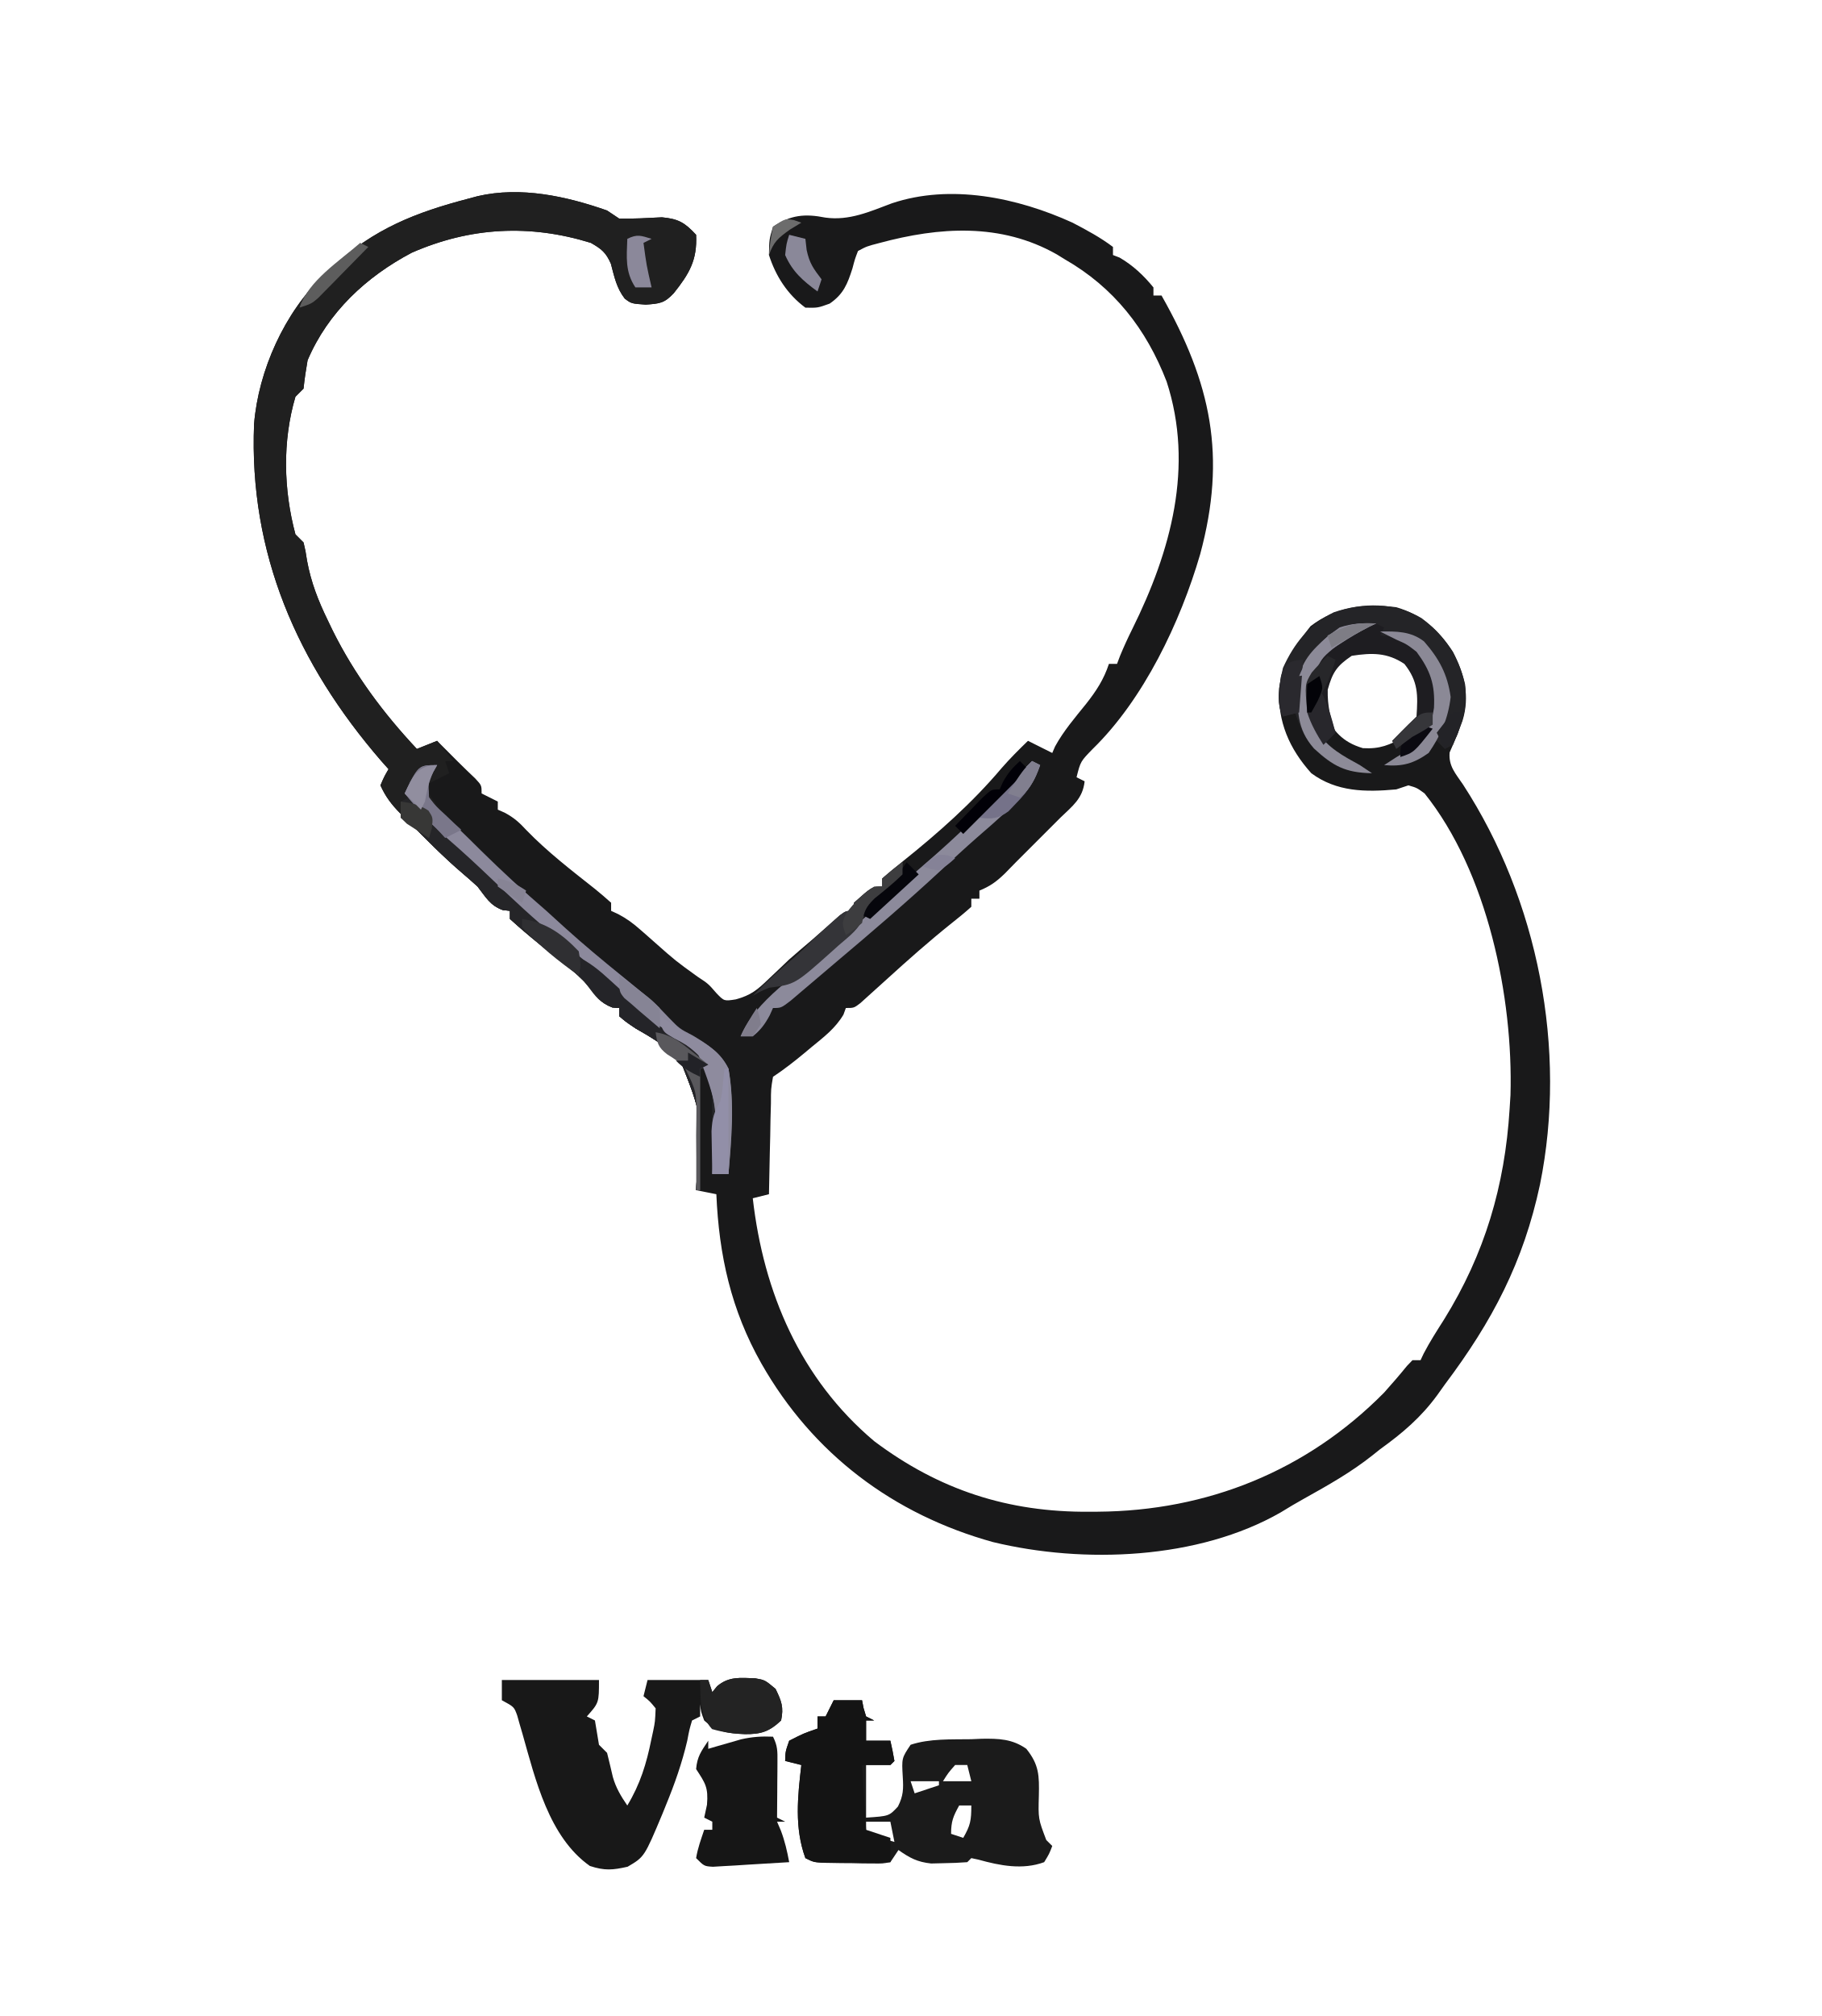
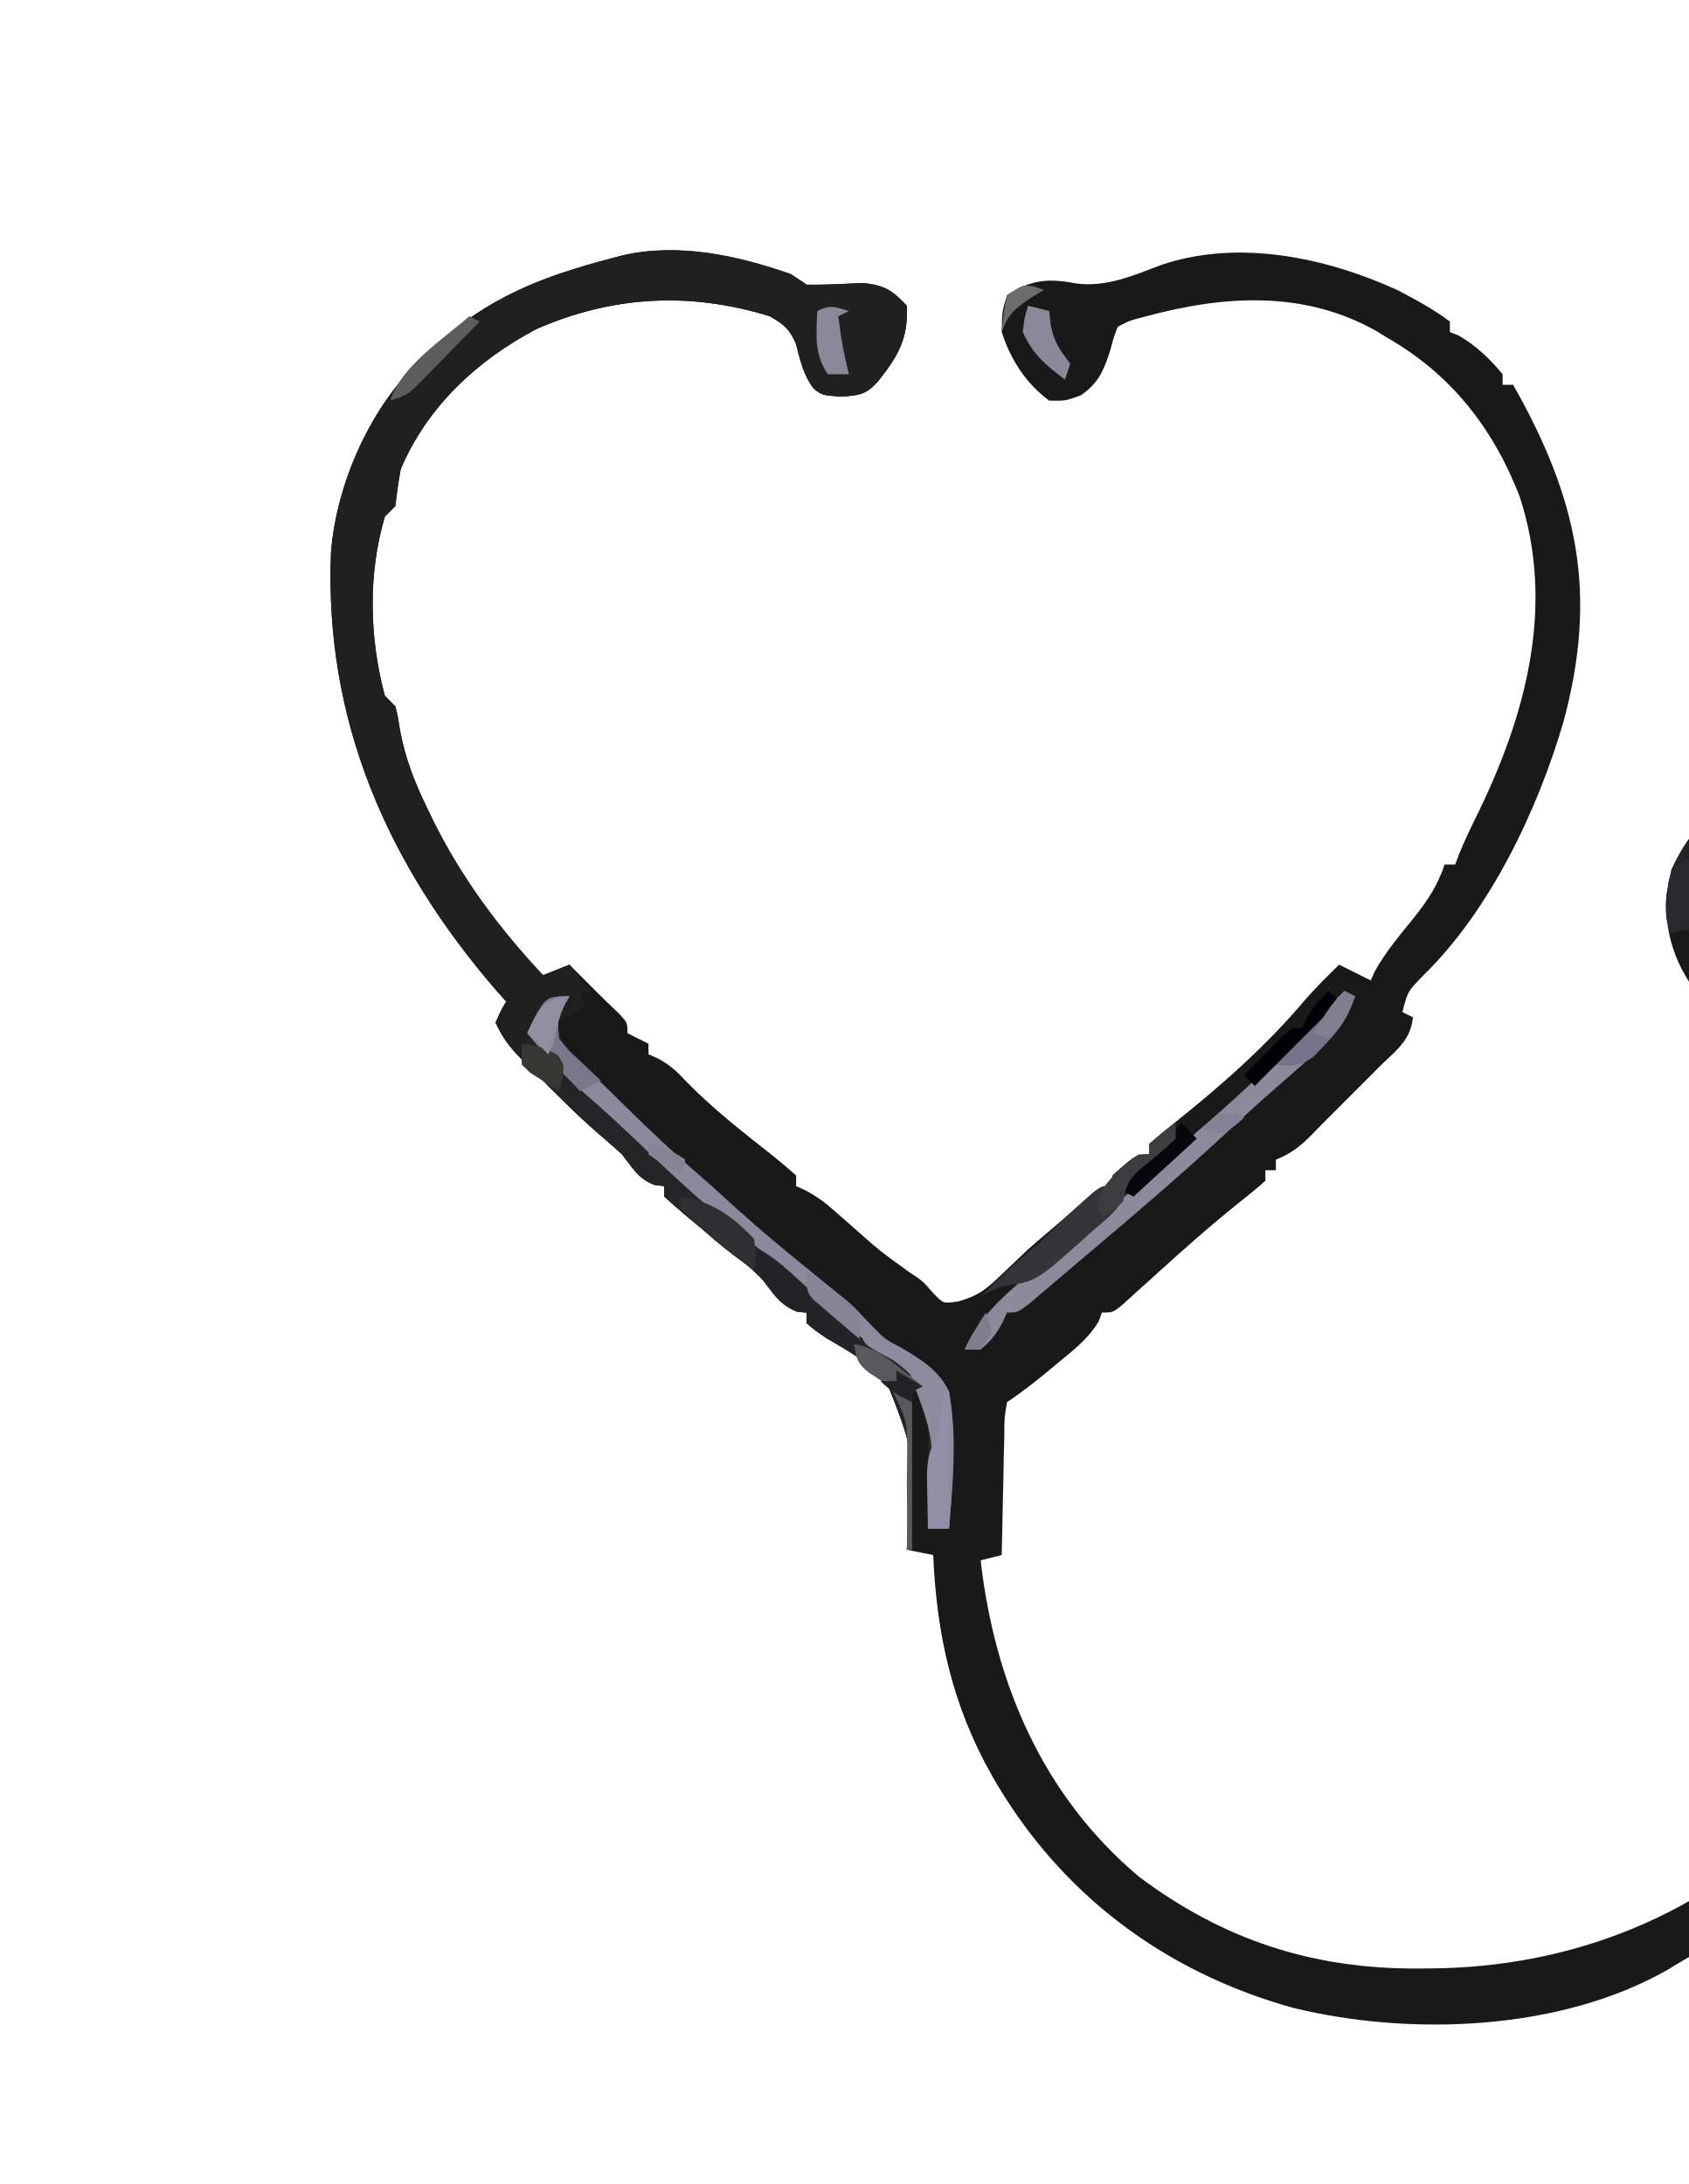
- <svg xmlns="http://www.w3.org/2000/svg" version="1.1" width="450" height="498">
+ <svg xmlns="http://www.w3.org/2000/svg" version="1.1">
  <path d="M0 0 C0.99 0.66 1.98 1.32 3 2 C6.536 2.061 10.024 1.867 13.555 1.68 C17.658 2.061 19.218 3.002 22 6 C22.312 12.25 20.304 15.623 16.473 20.434 C14.148 22.907 13.036 22.997 9.562 23.25 C6 23 6 23 4.367 21.766 C2.332 19.137 1.783 16.331 0.941 13.156 C-0.271 10.38 -1.374 9.504 -4 8 C-19.116 3.321 -33.799 4.098 -48.258 10.426 C-59.495 16.351 -68.962 25.138 -74 37 C-74.405 39.322 -74.761 41.655 -75 44 C-75.66 44.66 -76.32 45.32 -77 46 C-80.233 56.956 -79.953 68.972 -77 80 C-76.34 80.66 -75.68 81.32 -75 82 C-74.508 84.058 -74.508 84.058 -74.125 86.547 C-73.138 91.877 -71.365 96.393 -69 101.25 C-68.607 102.067 -68.214 102.884 -67.809 103.726 C-62.42 114.588 -55.291 124.16 -47 133 C-44.525 132.01 -44.525 132.01 -42 131 C-40.273 132.727 -38.547 134.454 -36.824 136.184 C-35.423 137.579 -33.997 138.951 -32.562 140.312 C-31 142 -31 142 -31 144 C-29.68 144.66 -28.36 145.32 -27 146 C-27 146.66 -27 147.32 -27 148 C-26.403 148.267 -25.806 148.534 -25.191 148.809 C-22.954 150.025 -21.656 151.204 -19.938 153.062 C-14.734 158.435 -8.818 162.979 -2.961 167.613 C-1.607 168.701 -0.296 169.844 1 171 C1 171.66 1 172.32 1 173 C1.593 173.275 2.186 173.549 2.797 173.833 C4.904 174.949 6.464 176.106 8.242 177.68 C9.13 178.455 9.13 178.455 10.035 179.246 C10.946 180.052 10.946 180.052 11.875 180.875 C16.894 185.319 16.894 185.319 22.32 189.238 C25 191 25 191 27 193.312 C28.924 195.324 28.924 195.324 31.816 194.867 C35.547 193.851 37.175 192.486 39.938 189.812 C40.799 188.998 41.66 188.183 42.547 187.344 C43.356 186.57 44.166 185.797 45 185 C46.761 183.45 48.545 181.933 50.336 180.418 C51.54 179.392 52.731 178.351 53.914 177.301 C54.541 176.748 55.167 176.195 55.812 175.625 C56.376 175.122 56.939 174.62 57.52 174.102 C59 173 59 173 61 173 C61 172.34 61 171.68 61 171 C65.471 167 65.471 167 68 167 C68 166.34 68 165.68 68 165 C69.593 163.565 71.253 162.202 72.938 160.875 C81.817 153.767 90.159 146.415 97.508 137.715 C99.562 135.354 101.755 133.179 104 131 C106 132 108 133 110 134 C110.34 133.209 110.34 133.209 110.688 132.402 C112.786 128.561 115.629 125.264 118.367 121.865 C120.86 118.705 122.739 115.834 124 112 C124.66 112 125.32 112 126 112 C126.25 111.337 126.5 110.675 126.758 109.992 C127.706 107.707 128.704 105.53 129.805 103.32 C139.287 84.197 145.094 63.244 138.254 42.246 C133.214 29.198 125.21 18.986 113 12 C112.083 11.433 112.083 11.433 111.148 10.855 C97.277 2.975 82.032 4.054 67.309 8.027 C64.157 8.848 64.157 8.848 62 10 C61.238 11.984 61.238 11.984 60.625 14.312 C59.402 18.141 58.424 20.652 55 23 C52.062 24.062 52.062 24.062 49 24 C44.583 20.74 41.667 16.209 40 11 C40.062 7.125 40.062 7.125 41 4 C45.386 1.076 48.867 0.747 53.938 1.75 C59.84 2.572 64.922 0.264 70.352 -1.773 C84.852 -6.648 101.363 -3.201 115 3 C118.457 4.812 121.886 6.636 125 9 C125 9.66 125 10.32 125 11 C125.536 11.206 126.073 11.412 126.625 11.625 C129.92 13.533 132.594 16.048 135 19 C135 19.66 135 20.32 135 21 C135.66 21 136.32 21 137 21 C149.293 42.696 153.101 60.681 146.543 84.922 C141.634 101.731 132.591 120.724 120 133 C116.985 136.092 116.985 136.092 116 140 C116.66 140.33 117.32 140.66 118 141 C117.523 145.293 115.008 147.093 112 150 C111.103 150.897 110.206 151.794 109.281 152.719 C106.521 155.479 103.76 158.24 101 161 C100.109 161.911 99.219 162.823 98.301 163.762 C96.231 165.775 94.646 166.922 92 168 C92 168.66 92 169.32 92 170 C91.34 170 90.68 170 90 170 C90 170.66 90 171.32 90 172 C88.427 173.414 86.789 174.756 85.125 176.062 C79.558 180.515 74.268 185.202 69 190 C67.505 191.36 66.005 192.714 64.5 194.062 C63.556 194.915 63.556 194.915 62.594 195.785 C61 197 61 197 59 197 C58.803 197.544 58.606 198.088 58.402 198.648 C56.387 202.029 53.586 204.153 50.562 206.625 C49.977 207.115 49.391 207.605 48.787 208.109 C46.259 210.21 43.737 212.175 41 214 C40.488 217.004 40.488 217.004 40.488 220.539 C40.435 222.492 40.435 222.492 40.381 224.484 C40.358 225.865 40.335 227.245 40.312 228.625 C40.279 230.013 40.245 231.401 40.209 232.789 C40.126 236.193 40.057 239.596 40 243 C38.68 243.33 37.36 243.66 36 244 C38.649 267.251 47.744 288.618 66 304 C82.045 316.053 99.111 321.594 119.188 321.438 C119.869 321.434 120.551 321.431 121.254 321.427 C148.265 321.234 172.851 311.388 192 292 C193.927 289.847 195.805 287.677 197.625 285.434 C198.306 284.724 198.306 284.724 199 284 C199.66 284 200.32 284 201 284 C201.251 283.465 201.503 282.93 201.762 282.379 C203.285 279.453 205.043 276.721 206.812 273.938 C216.873 257.733 221.825 240.916 223 222 C223.072 220.853 223.144 219.705 223.219 218.523 C223.911 194.342 217.555 163.433 202 144 C200.094 142.611 200.094 142.611 198 142 C197.01 142.33 196.02 142.66 195 143 C187.465 143.69 180.276 143.648 174 139 C168.553 132.932 165.662 126.266 166.062 118.062 C166.875 111.709 169.957 107.606 173.812 102.688 C180.121 97.821 187.279 97.008 195 98 C201.218 99.798 205.501 103.637 209 109 C211.853 114.47 213.245 119.995 211.355 126.074 C210.848 127.428 210.316 128.773 209.754 130.105 C209.381 131.043 209.381 131.043 209 132 C208.596 132.928 208.596 132.928 208.184 133.875 C207.892 137.25 209.64 139.053 211.5 141.812 C230.039 170.34 237.29 207.226 230.512 240.605 C226.404 259.814 218.744 274.373 207 290 C206.381 290.868 205.762 291.735 205.125 292.629 C201.085 298.156 196.533 302.014 191 306 C190.386 306.49 189.773 306.98 189.141 307.484 C183.872 311.672 178.132 314.9 172.27 318.168 C170.311 319.266 168.368 320.395 166.465 321.586 C146.073 333.285 117.737 334.344 95.359 328.93 C70.774 322.126 50.824 307.152 38.125 284.812 C30.651 271.604 27.65 258.141 27 243 C25.35 242.67 23.7 242.34 22 242 C22.043 241.215 22.086 240.429 22.13 239.62 C23.544 223.705 23.544 223.705 17.957 209.574 C14.611 206.502 10.944 204.231 7 202 C4.551 200.348 4.551 200.348 3 199 C3 198.34 3 197.68 3 197 C2.443 196.959 1.886 196.917 1.312 196.875 C-1.501 195.811 -2.519 194.2 -4.324 191.875 C-8.032 187.727 -12.661 184.46 -17 181 C-19.403 179.052 -21.712 177.085 -24 175 C-24 174.34 -24 173.68 -24 173 C-24.578 172.938 -25.155 172.876 -25.75 172.812 C-28.915 171.67 -29.924 169.652 -32 167 C-33.208 165.893 -34.44 164.812 -35.688 163.75 C-40.377 159.744 -44.678 155.395 -49 151 C-49.709 150.303 -50.418 149.605 -51.148 148.887 C-53.284 146.711 -54.746 144.787 -56 142 C-55.07 139.844 -55.07 139.844 -54 138 C-54.606 137.319 -55.212 136.639 -55.836 135.938 C-76.557 111.964 -88.511 84.691 -87.222 52.747 C-86.152 39.514 -79.631 25.024 -70 16 C-69.305 15.331 -68.61 14.662 -67.895 13.973 C-57.554 4.485 -47.357 0.485 -34 -3 C-33.327 -3.18 -32.655 -3.361 -31.962 -3.546 C-21.328 -6.005 -10.062 -3.535 0 0 Z M179 113 C176.475 116.487 176.565 119.798 177 124 C179.504 128.576 181.624 131.298 186.75 132.812 C190.983 133.057 193.31 132.05 197 130 C200.315 127.025 200.934 125.518 201.5 121.062 C201.284 116.835 199.716 114.259 197 111 C191.128 107.086 183.769 107.635 179 113 Z " fill="#19191A" transform="translate(150,52)" />
  <path d="M0 0 C0.99 0.66 1.98 1.32 3 2 C6.536 2.061 10.024 1.867 13.555 1.68 C17.658 2.061 19.218 3.002 22 6 C22.312 12.25 20.304 15.623 16.473 20.434 C14.148 22.907 13.036 22.997 9.562 23.25 C6 23 6 23 4.367 21.766 C2.332 19.137 1.783 16.331 0.941 13.156 C-0.271 10.38 -1.374 9.504 -4 8 C-19.116 3.321 -33.799 4.098 -48.258 10.426 C-59.495 16.351 -68.962 25.138 -74 37 C-74.405 39.322 -74.761 41.655 -75 44 C-75.66 44.66 -76.32 45.32 -77 46 C-80.233 56.956 -79.953 68.972 -77 80 C-76.34 80.66 -75.68 81.32 -75 82 C-74.508 84.058 -74.508 84.058 -74.125 86.547 C-73.138 91.877 -71.365 96.393 -69 101.25 C-68.607 102.067 -68.214 102.884 -67.809 103.726 C-62.42 114.588 -55.291 124.16 -47 133 C-44.525 132.01 -44.525 132.01 -42 131 C-40.02 133.475 -40.02 133.475 -38 136 C-38.66 136 -39.32 136 -40 136 C-39.67 136.99 -39.34 137.98 -39 139 C-40.98 139.99 -42.96 140.98 -45 142 C-43.491 145.541 -41.429 147.816 -38.711 150.52 C-37.851 151.377 -36.991 152.235 -36.105 153.119 C-35.204 154.008 -34.303 154.897 -33.375 155.812 C-32.497 156.69 -31.619 157.567 -30.715 158.471 C-25.635 163.517 -20.432 168.337 -15 173 C-13.392 174.454 -11.788 175.912 -10.188 177.375 C-5.755 181.378 -1.181 185.172 3.457 188.934 C11.745 195.669 11.745 195.669 15.301 199.441 C17.893 202.105 17.893 202.105 21.113 203.762 C24.965 206.08 27.909 207.937 30 212 C31.552 220.531 30.734 229.409 30 238 C28.68 238 27.36 238 26 238 C26 229.42 26 220.84 26 212 C25.01 212 24.02 212 23 212 C23 221.9 23 231.8 23 242 C22.67 242 22.34 242 22 242 C22.043 241.215 22.086 240.429 22.13 239.62 C23.544 223.705 23.544 223.705 17.957 209.574 C14.611 206.502 10.944 204.231 7 202 C4.551 200.348 4.551 200.348 3 199 C3 198.34 3 197.68 3 197 C2.443 196.959 1.886 196.917 1.312 196.875 C-1.501 195.811 -2.519 194.2 -4.324 191.875 C-8.032 187.727 -12.661 184.46 -17 181 C-19.403 179.052 -21.712 177.085 -24 175 C-24 174.34 -24 173.68 -24 173 C-24.578 172.938 -25.155 172.876 -25.75 172.812 C-28.915 171.67 -29.924 169.652 -32 167 C-33.208 165.893 -34.44 164.812 -35.688 163.75 C-40.377 159.744 -44.678 155.395 -49 151 C-49.709 150.303 -50.418 149.605 -51.148 148.887 C-53.284 146.711 -54.746 144.787 -56 142 C-55.07 139.844 -55.07 139.844 -54 138 C-54.606 137.319 -55.212 136.639 -55.836 135.938 C-76.557 111.964 -88.511 84.691 -87.222 52.747 C-86.152 39.514 -79.631 25.024 -70 16 C-69.305 15.331 -68.61 14.662 -67.895 13.973 C-57.554 4.485 -47.357 0.485 -34 -3 C-33.327 -3.18 -32.655 -3.361 -31.962 -3.546 C-21.328 -6.005 -10.062 -3.535 0 0 Z " fill="#202020" transform="translate(150,52)" />
  <path d="M0 0 C2.31 0 4.62 0 7 0 C7.124 0.639 7.247 1.279 7.375 1.938 C7.581 2.618 7.787 3.299 8 4 C8.66 4.33 9.32 4.66 10 5 C9.34 5 8.68 5 8 5 C8 6.65 8 8.3 8 10 C9.98 10 11.96 10 14 10 C14.382 11.656 14.714 13.325 15 15 C14.67 15.33 14.34 15.66 14 16 C12.02 16 10.04 16 8 16 C8 20.29 8 24.58 8 29 C13.68 28.622 13.68 28.622 15.871 26.254 C17.216 23.568 17.247 21.918 17.062 18.938 C16.791 14.313 16.791 14.313 19 11 C23.722 9.435 29.005 9.704 33.938 9.625 C34.819 9.588 35.7 9.55 36.607 9.512 C40.78 9.455 44.09 9.545 47.586 11.988 C50.766 15.955 50.793 18.624 50.688 23.562 C50.526 29.281 50.526 29.281 52.52 34.527 C53.252 35.256 53.252 35.256 54 36 C53.254 37.945 53.254 37.945 52 40 C46.659 41.965 41.07 40.853 35.75 39.375 C34.884 39.189 34.884 39.189 34 39 C33.67 39.33 33.34 39.66 33 40 C31.088 40.153 29.168 40.222 27.25 40.25 C26.203 40.276 25.157 40.302 24.078 40.328 C20.652 39.963 18.791 38.964 16 37 C15.34 37.99 14.68 38.98 14 40 C12.061 40.356 12.061 40.356 9.719 40.328 C8.877 40.323 8.035 40.318 7.168 40.312 C6.288 40.292 5.407 40.271 4.5 40.25 C3.62 40.245 2.739 40.24 1.832 40.234 C-4.691 40.154 -4.691 40.154 -7 39 C-9.747 31.481 -8.903 23.785 -8 16 C-9.32 15.67 -10.64 15.34 -12 15 C-11.938 12.688 -11.938 12.688 -11 10 C-7.438 8.188 -7.438 8.188 -4 7 C-4 6.01 -4 5.02 -4 4 C-3.34 4 -2.68 4 -2 4 C-1.34 2.68 -0.68 1.36 0 0 Z M30 16 C28.295 17.94 28.295 17.94 27 20 C29.31 20 31.62 20 34 20 C33.67 18.68 33.34 17.36 33 16 C32.01 16 31.02 16 30 16 Z M19 20 C19.33 20.99 19.66 21.98 20 23 C21.98 22.34 23.96 21.68 26 21 C26 20.67 26 20.34 26 20 C23.69 20 21.38 20 19 20 Z M31 26 C29.539 28.647 29 29.894 29 33 C29.99 33.33 30.98 33.66 32 34 C33.765 30.912 34 29.767 34 26 C33.01 26 32.02 26 31 26 Z M8 30 C8 30.99 8 31.98 8 33 C10.31 33.66 12.62 34.32 15 35 C14.67 33.35 14.34 31.7 14 30 C12.02 30 10.04 30 8 30 Z " fill="#1B1B1B" transform="translate(206,420)" />
  <path d="M0 0 C7.92 0 15.84 0 24 0 C24 5.625 24 5.625 21 9 C21.66 9.33 22.32 9.66 23 10 C23.34 11.999 23.673 13.999 24 16 C24.66 16.66 25.32 17.32 26 18 C26.488 19.983 26.973 21.966 27.426 23.957 C28.173 26.617 29.442 28.734 31 31 C34.181 25.735 35.736 20.668 36.938 14.688 C37.166 13.629 37.166 13.629 37.4 12.549 C37.862 10.28 37.862 10.28 38 7 C36.581 5.267 36.581 5.267 35 4 C35.33 2.68 35.66 1.36 36 0 C40.95 0 45.9 0 51 0 C51.495 1.485 51.495 1.485 52 3 C52.393 2.515 52.786 2.031 53.191 1.531 C56.116 -0.945 58.918 -0.531 62.613 -0.418 C65 0 65 0 67.625 2.188 C69.098 5.201 69.691 6.716 69 10 C66.081 12.753 64.038 13.412 60.062 13.375 C55.958 13.242 53.15 12.845 50 10 C49.188 7.812 49.188 7.812 49 6 C49 6.99 49 7.98 49 9 C48.34 9.33 47.68 9.66 47 10 C46.334 12.234 46.334 12.234 45.812 15 C44.515 20.521 42.712 25.643 40.562 30.875 C40.13 31.944 40.13 31.944 39.689 33.035 C35.22 43.701 35.22 43.701 31.07 46.129 C27.383 46.951 25.432 47.141 21.75 45.938 C11.63 38.808 8.309 24.615 5.092 13.273 C4.862 12.488 4.632 11.703 4.395 10.895 C4.197 10.192 4 9.489 3.796 8.765 C3.021 6.631 3.021 6.631 0 5 C0 3.35 0 1.7 0 0 Z " fill="#181818" transform="translate(124,415)" />
  <path d="M0 0 C-0.33 0.578 -0.66 1.155 -1 1.75 C-2.271 4.199 -2.271 4.199 -2 8 C-0.179 10.392 -0.179 10.392 2.312 12.738 C3.68 14.093 3.68 14.093 5.074 15.475 C6.049 16.421 7.025 17.367 8 18.312 C8.935 19.237 9.869 20.162 10.832 21.115 C16.069 26.268 21.429 31.213 27 36 C28.608 37.454 30.212 38.912 31.812 40.375 C36.245 44.378 40.819 48.172 45.457 51.934 C53.745 58.669 53.745 58.669 57.301 62.441 C59.893 65.105 59.893 65.105 63.113 66.762 C66.965 69.08 69.909 70.937 72 75 C73.552 83.531 72.734 92.409 72 101 C70.68 101 69.36 101 68 101 C68 92.42 68 83.84 68 75 C67.01 75 66.02 75 65 75 C65 84.9 65 94.8 65 105 C64.67 105 64.34 105 64 105 C64.043 104.215 64.086 103.429 64.13 102.62 C65.544 86.705 65.544 86.705 59.957 72.574 C56.611 69.502 52.944 67.231 49 65 C46.551 63.348 46.551 63.348 45 62 C45 61.34 45 60.68 45 60 C44.443 59.959 43.886 59.917 43.312 59.875 C40.499 58.811 39.481 57.2 37.676 54.875 C33.968 50.727 29.339 47.46 25 44 C22.597 42.052 20.288 40.085 18 38 C18 37.34 18 36.68 18 36 C17.134 35.907 17.134 35.907 16.25 35.812 C13.085 34.67 12.076 32.652 10 30 C8.792 28.893 7.56 27.812 6.312 26.75 C2.278 23.314 -1.423 19.617 -5.117 15.82 C-6.878 13.936 -6.878 13.936 -9 13 C-9 11.68 -9 10.36 -9 9 C-8.34 8.67 -7.68 8.34 -7 8 C-7 6.68 -7 5.36 -7 4 C-3.778 0 -3.778 0 0 0 Z " fill="#252528" transform="translate(108,189)" />
  <path d="M0 0 C2.31 0 4.62 0 7 0 C7.124 0.639 7.247 1.279 7.375 1.938 C7.581 2.618 7.787 3.299 8 4 C8.66 4.33 9.32 4.66 10 5 C9.34 5 8.68 5 8 5 C8 6.65 8 8.3 8 10 C9.98 10 11.96 10 14 10 C14.382 11.656 14.714 13.325 15 15 C14.67 15.33 14.34 15.66 14 16 C11.69 16 9.38 16 7 16 C7.495 23.92 7.495 23.92 8 32 C9.98 32.66 11.96 33.32 14 34 C14 35.98 14 37.96 14 40 C10.875 40.029 7.75 40.047 4.625 40.062 C3.736 40.071 2.846 40.079 1.93 40.088 C0.654 40.093 0.654 40.093 -0.648 40.098 C-1.827 40.106 -1.827 40.106 -3.029 40.114 C-5 40 -5 40 -7 39 C-9.747 31.481 -8.903 23.785 -8 16 C-9.32 15.67 -10.64 15.34 -12 15 C-11.938 12.688 -11.938 12.688 -11 10 C-7.438 8.188 -7.438 8.188 -4 7 C-4 6.01 -4 5.02 -4 4 C-3.34 4 -2.68 4 -2 4 C-1.34 2.68 -0.68 1.36 0 0 Z " fill="#141414" transform="translate(206,420)" />
  <path d="M0 0 C5.648 4.199 9.152 9.482 10.781 16.324 C11.401 22.104 10.116 26.117 7.781 31.324 C6.791 31.819 6.791 31.819 5.781 32.324 C5.121 31.664 4.461 31.004 3.781 30.324 C3.121 31.129 2.461 31.933 1.781 32.762 C-2.099 36.076 -4.219 36.07 -9.219 36.324 C-7.256 35.016 -5.256 33.763 -3.219 32.574 C0.709 29.628 2.373 27.083 3.098 22.184 C3.402 16.404 2.217 12.968 -1.219 8.324 C-3.666 6.489 -5.516 5.5 -8.469 4.762 C-9.046 4.617 -9.624 4.473 -10.219 4.324 C-10.549 3.664 -10.879 3.004 -11.219 2.324 C-17.523 4.461 -22.177 6.297 -26.031 12.012 C-27.772 16.867 -28.176 21.308 -26.598 26.281 C-24.089 31.399 -20.08 33.659 -15.219 36.324 C-14.229 36.984 -13.239 37.644 -12.219 38.324 C-18.632 38.21 -21.863 36.731 -26.52 32.312 C-28.944 29.475 -30.065 26.859 -31.219 23.324 C-32.209 23.654 -33.199 23.984 -34.219 24.324 C-36.094 20.575 -35.075 16.308 -34.219 12.324 C-31.448 6.221 -27.701 1.544 -21.656 -1.426 C-14.404 -3.87 -6.698 -3.912 0 0 Z " fill="#242427" transform="translate(351.2188,152.6758)" />
  <path d="M0 0 C1.148 2.297 1.116 3.583 1.098 6.133 C1.094 6.938 1.091 7.744 1.088 8.574 C1.08 9.416 1.071 10.258 1.062 11.125 C1.058 11.974 1.053 12.824 1.049 13.699 C1.037 15.8 1.019 17.9 1 20 C1.66 20.33 2.32 20.66 3 21 C2.34 21 1.68 21 1 21 C1.464 22.083 1.464 22.083 1.938 23.188 C2.927 25.808 3.488 28.255 4 31 C0.543 31.225 -2.916 31.427 -6.375 31.625 C-7.852 31.722 -7.852 31.722 -9.359 31.82 C-10.3 31.872 -11.241 31.923 -12.211 31.977 C-13.08 32.029 -13.95 32.081 -14.845 32.135 C-17 32 -17 32 -19 30 C-18.605 27.549 -17.787 25.361 -17 23 C-16.34 23 -15.68 23 -15 23 C-15 22.34 -15 21.68 -15 21 C-15.66 20.67 -16.32 20.34 -17 20 C-16.773 18.948 -16.546 17.896 -16.312 16.812 C-15.958 12.491 -16.729 11.502 -19 8 C-18.727 4.905 -17.777 3.666 -16 1 C-16 1.66 -16 2.32 -16 3 C-15.264 2.783 -14.528 2.567 -13.77 2.344 C-12.794 2.065 -11.818 1.787 -10.812 1.5 C-9.85 1.222 -8.887 0.943 -7.895 0.656 C-5.147 0.033 -2.804 -0.123 0 0 Z " fill="#161616" transform="translate(191,429)" />
  <path d="M0 0 C-0.33 0.578 -0.66 1.155 -1 1.75 C-2.271 4.199 -2.271 4.199 -2 8 C-0.179 10.392 -0.179 10.392 2.312 12.738 C3.68 14.093 3.68 14.093 5.074 15.475 C6.049 16.421 7.025 17.367 8 18.312 C8.935 19.237 9.869 20.162 10.832 21.115 C16.069 26.268 21.429 31.213 27 36 C28.608 37.454 30.212 38.912 31.812 40.375 C36.245 44.378 40.819 48.172 45.457 51.934 C53.745 58.669 53.745 58.669 57.301 62.441 C59.893 65.105 59.893 65.105 63.113 66.762 C66.965 69.08 69.909 70.937 72 75 C73.552 83.531 72.734 92.409 72 101 C70.68 101 69.36 101 68 101 C68.08 99.921 68.08 99.921 68.162 98.82 C69.383 85.201 69.383 85.201 65.463 72.573 C61.773 68.686 57.471 65.902 52.876 63.194 C50.191 61.485 48.163 59.32 46 57 C40.783 52.092 35.48 47.335 29.875 42.875 C24.029 38.165 18.616 33.03 13.189 27.847 C9.764 24.58 6.314 21.377 2.73 18.285 C-0.064 15.863 -2.613 13.397 -5 10.562 C-5.577 9.883 -6.155 9.204 -6.75 8.504 C-7.162 8.008 -7.575 7.511 -8 7 C-4.63 0 -4.63 0 0 0 Z " fill="#8C899C" transform="translate(108,189)" />
  <path d="M0 0 C0.99 0.495 0.99 0.495 2 1 C0.704 4.783 -0.747 7.111 -3.625 9.875 C-4.346 10.569 -5.066 11.262 -5.809 11.977 C-8.385 14.355 -11.009 16.667 -13.668 18.953 C-16.663 21.582 -19.58 24.289 -22.5 27 C-30.889 34.771 -39.544 42.198 -48.293 49.56 C-50.012 51.01 -51.723 52.469 -53.434 53.93 C-54.518 54.849 -55.603 55.768 -56.688 56.688 C-57.661 57.516 -58.634 58.345 -59.637 59.199 C-62 61 -62 61 -64 61 C-64.268 61.598 -64.536 62.196 -64.812 62.812 C-66.01 65.018 -67.045 66.436 -69 68 C-69.99 68 -70.98 68 -72 68 C-68.413 59.196 -57.774 52.405 -50.625 46.625 C-45.776 42.692 -41.15 38.564 -36.555 34.34 C-34.373 32.342 -32.17 30.379 -29.938 28.438 C-29.297 27.878 -28.656 27.319 -27.996 26.742 C-26.615 25.537 -25.232 24.334 -23.848 23.133 C-15.531 15.799 -7.79 7.885 0 0 Z " fill="#8C8A9B" transform="translate(255,188)" />
  <path d="M0 0 C-0.33 0.66 -0.66 1.32 -1 2 C0.33 2.124 0.33 2.124 1.688 2.25 C6.632 3.37 9.007 5.527 11.812 9.688 C13.312 13.869 13.458 17.598 13 22 C11.613 24.773 9.657 25.455 7 27 C5.654 27.982 4.316 28.977 3 30 C2.67 29.34 2.34 28.68 2 28 C4 26 6 24 8 22 C8.355 16.67 8.449 13.343 5 9 C0.754 6.169 -3.016 6.237 -8 7 C-11.709 9.498 -12.745 11.083 -13.938 15.375 C-14.008 19.458 -13.329 22.17 -12 26 C-12.99 26.99 -13.98 27.98 -15 29 C-18.149 24.375 -19.74 20.925 -19.441 15.27 C-18.471 10.278 -15.979 6.58 -12.027 3.426 C-3.836 -1.918 -3.836 -1.918 0 0 Z " fill="#1E1D21" transform="translate(342,155)" />
  <path d="M0 0 C0.66 0 1.32 0 2 0 C2.33 0.99 2.66 1.98 3 3 C3.393 2.515 3.786 2.031 4.191 1.531 C7.116 -0.945 9.918 -0.531 13.613 -0.418 C16 0 16 0 18.625 2.188 C20.098 5.201 20.691 6.716 20 10 C17.081 12.753 15.038 13.412 11.062 13.375 C8.112 13.253 5.792 12.941 2.938 12.125 C-0.211 8.672 0.093 4.524 0 0 Z " fill="#232323" transform="translate(173,415)" />
  <path d="M0 0 C3.569 1.541 6.082 3.695 8.938 6.312 C9.772 7.072 10.606 7.831 11.465 8.613 C13.131 10.182 14.765 11.788 16.359 13.43 C19.499 16.486 22.847 19.139 26.312 21.812 C26.958 22.315 27.603 22.817 28.268 23.334 C29.843 24.559 31.421 25.78 33 27 C32.01 27.495 32.01 27.495 31 28 C31 37.9 31 47.8 31 58 C30.67 58 30.34 58 30 58 C30.043 57.215 30.086 56.429 30.13 55.62 C31.544 39.705 31.544 39.705 25.957 25.574 C22.611 22.502 18.944 20.231 15 18 C12.551 16.348 12.551 16.348 11 15 C11 14.34 11 13.68 11 13 C10.417 12.925 9.835 12.85 9.234 12.773 C6.222 11.731 5.16 10.147 3.25 7.625 C2.636 6.834 2.023 6.042 1.391 5.227 C0 3 0 3 0 0 Z " fill="#242428" transform="translate(142,236)" />
  <path d="M0 0 C1.337 0.831 2.659 1.689 3.934 2.613 C6.062 4.115 6.062 4.115 8.848 5.355 C12.443 7.457 15.187 9.218 17 13 C18.428 21.549 17.669 30.4 17 39 C15.68 39 14.36 39 13 39 C13.027 38.26 13.055 37.519 13.083 36.756 C14.341 22.271 14.341 22.271 9.52 9.41 C6.591 7.082 6.591 7.082 3.469 5.445 C1 4 1 4 0.156 1.805 C0.105 1.209 0.053 0.614 0 0 Z " fill="#8E8B9E" transform="translate(163,251)" />
  <path d="M0 0 C0 0.99 0 1.98 0 3 C-2.191 5.156 -4.548 7.028 -6.934 8.965 C-9.127 10.757 -9.127 10.757 -9.426 12.91 C-10.368 16.338 -13.157 18.234 -15.75 20.5 C-16.276 20.973 -16.802 21.446 -17.344 21.934 C-26.572 30.179 -26.572 30.179 -33 31 C-35.285 31.973 -35.285 31.973 -37 33 C-33.691 29.591 -30.249 26.469 -26.621 23.402 C-25.368 22.319 -24.171 21.171 -23 20 C-21.176 18.176 -19.311 16.455 -17.375 14.75 C-16.489 13.969 -16.489 13.969 -15.586 13.172 C-14 12 -14 12 -12 12 C-12 11.34 -12 10.68 -12 10 C-7.529 6 -7.529 6 -5 6 C-5 5.34 -5 4.68 -5 4 C-3.374 2.618 -1.707 1.281 0 0 Z " fill="#343438" transform="translate(223,213)" />
  <path d="M0 0 C-0.566 0.273 -1.132 0.547 -1.715 0.828 C-6.812 3.442 -11.64 6.145 -15.062 10.812 C-16.678 16.306 -17.078 21.491 -14.5 26.75 C-11.9 30.767 -8.106 32.749 -4 35 C-3.01 35.66 -2.02 36.32 -1 37 C-7.528 36.883 -10.551 35.281 -15.336 30.887 C-19.631 26.017 -19.425 21.437 -19.312 15.133 C-18.755 9.546 -15.947 6.737 -11.938 3.188 C-7.794 0.102 -5.043 -0.112 0 0 Z " fill="#8D8B98" transform="translate(340,154)" />
  <path d="M0 0 C4.008 -0.062 7.605 -0.085 10.863 2.449 C14.588 6.71 16.663 10.546 17.438 16.188 C16.831 21.472 15 25.618 12 30 C8.284 32.632 5.523 33.399 1 33 C2.962 31.692 4.963 30.438 7 29.25 C10.928 26.304 12.592 23.759 13.316 18.859 C13.621 13.079 12.436 9.644 9 5 C6.591 3.138 6.591 3.138 4 2 C2.666 1.335 1.332 0.669 0 0 Z " fill="#8B8996" transform="translate(341,156)" />
  <path d="M0 0 C3.705 0.603 5.86 2.225 8.75 4.562 C9.949 5.523 9.949 5.523 11.172 6.504 C12.077 7.244 12.077 7.244 13 8 C12.01 8.495 12.01 8.495 11 9 C11 18.9 11 28.8 11 39 C10.67 39 10.34 39 10 39 C10.012 38.188 10.023 37.377 10.035 36.541 C10.065 32.839 10.033 29.14 10 25.438 C10.019 24.161 10.039 22.884 10.059 21.568 C10.122 14.666 10.122 14.666 7.188 8.676 C5.063 6.829 5.063 6.829 2.812 5.414 C0.651 3.727 0.366 2.666 0 0 Z " fill="#59585C" transform="translate(162,255)" />
  <path d="M0 0 C0.33 0 0.66 0 1 0 C1 8.58 1 17.16 1 26 C-0.32 26 -1.64 26 -3 26 C-3.054 23.75 -3.093 21.5 -3.125 19.25 C-3.148 17.997 -3.171 16.744 -3.195 15.453 C-3.009 12.161 -2.577 10.773 -1 8 C-0.555 5.874 -0.555 5.874 -0.375 3.75 C-0.251 2.513 -0.128 1.275 0 0 Z " fill="#928FA8" transform="translate(179,264)" />
  <path d="M0 0 C-0.33 0.578 -0.66 1.155 -1 1.75 C-2.271 4.199 -2.271 4.199 -2 8 C-0.261 10.223 -0.261 10.223 2 12.25 C2.743 12.956 3.485 13.663 4.25 14.391 C4.827 14.922 5.405 15.453 6 16 C4.02 16.99 4.02 16.99 2 18 C-1.3 14.37 -4.6 10.74 -8 7 C-4.5 0 -4.5 0 0 0 Z " fill="#7A778A" transform="translate(108,189)" />
  <path d="M0 0 C5.876 0.804 9.955 3.748 14 8 C14.562 11.438 14.562 11.438 14 14 C8.901 10.351 4.226 6.649 0 2 C0 1.34 0 0.68 0 0 Z " fill="#2F2F32" transform="translate(129,227)" />
  <path d="M0 0 C0.66 0.33 1.32 0.66 2 1 C0.673 4.887 -0.934 7.39 -3.812 10.312 C-4.479 11.01 -5.145 11.707 -5.832 12.426 C-8.435 14.316 -9.854 14.324 -13 14 C-8.884 9.081 -4.596 4.474 0 0 Z " fill="#757289" transform="translate(255,188)" />
  <path d="M0 0 C-0.33 4.29 -0.66 8.58 -1 13 C-2.32 13.33 -3.64 13.66 -5 14 C-6.284 11.431 -5.998 9.848 -5.75 7 C-5.683 6.113 -5.616 5.226 -5.547 4.312 C-4.798 1.144 -3.293 0 0 0 Z " fill="#2A292E" transform="translate(322,163)" />
  <path d="M0 0 C1.98 0.495 1.98 0.495 4 1 C4.103 1.907 4.206 2.815 4.312 3.75 C5.017 7.079 6.002 8.367 8 11 C7.67 11.99 7.34 12.98 7 14 C3.405 11.376 0.808 9.119 -1 5 C-0.688 2.188 -0.688 2.188 0 0 Z " fill="#8A8899" transform="translate(195,58)" />
  <path d="M0 0 C0.66 0.66 1.32 1.32 2 2 C-3.28 7.28 -8.56 12.56 -14 18 C-14.66 17.34 -15.32 16.68 -16 16 C-14.548 14.494 -13.088 12.995 -11.625 11.5 C-10.813 10.665 -10.001 9.829 -9.164 8.969 C-7 7 -7 7 -5 7 C-4.732 6.402 -4.464 5.804 -4.188 5.188 C-3.015 3.028 -1.806 1.642 0 0 Z " fill="#010007" transform="translate(252,188)" />
  <path d="M0 0 C-0.99 0.495 -0.99 0.495 -2 1 C-1.256 6.551 -1.256 6.551 0 12 C-1.32 12 -2.64 12 -4 12 C-6.6 8.1 -6.151 4.526 -6 0 C-3.509 -1.245 -2.589 -0.777 0 0 Z " fill="#8B889A" transform="translate(161,59)" />
  <path d="M0 0 C-0.565 0.271 -1.129 0.541 -1.711 0.82 C-4.109 2.056 -6.358 3.412 -8.625 4.875 C-9.401 5.367 -10.177 5.86 -10.977 6.367 C-13.143 8.115 -13.848 9.517 -15 12 C-17.125 12.75 -17.125 12.75 -19 13 C-16.808 7.585 -13.72 4.293 -9 1 C-5.804 -0.065 -3.343 -0.074 0 0 Z " fill="#8C8A98" transform="translate(340,154)" />
  <path d="M0 0 C0.99 0.99 1.98 1.98 3 3 C-2.94 8.445 -2.94 8.445 -9 14 C-9.66 13.67 -10.32 13.34 -11 13 C-9.562 9.581 -7.785 7.721 -4.938 5.375 C-2.021 3.045 -2.021 3.045 0 0 Z " fill="#06060C" transform="translate(224,213)" />
  <path d="M0 0 C0 0.99 0 1.98 0 3 C-2.191 5.156 -4.548 7.028 -6.934 8.965 C-9.121 11.119 -9.459 12.081 -10 15 C-12.062 16.75 -12.062 16.75 -14 18 C-15 15 -15 15 -13.875 12.562 C-11.846 9.789 -9.82 7.952 -7 6 C-6.34 6 -5.68 6 -5 6 C-5 5.34 -5 4.68 -5 4 C-3.374 2.618 -1.707 1.281 0 0 Z " fill="#3D3D3F" transform="translate(223,213)" />
  <path d="M0 0 C1.963 3.505 2.959 7.134 4 11 C3.01 11.99 2.02 12.98 1 14 C-0.644 11.42 -2.072 8.924 -3 6 C-1.75 2.5 -1.75 2.5 0 0 Z " fill="#28272C" transform="translate(326,170)" />
  <path d="M0 0 C1.293 0.956 2.584 1.915 3.875 2.875 C4.594 3.409 5.314 3.942 6.055 4.492 C8 6 8 6 10 8 C10.125 10.625 10.125 10.625 10 13 C8.894 12.064 7.791 11.126 6.688 10.188 C6.073 9.665 5.458 9.143 4.824 8.605 C4.222 8.076 3.62 7.546 3 7 C2.429 6.522 1.858 6.044 1.27 5.551 C0 4 0 4 0 0 Z " fill="#868495" transform="translate(153,241)" />
  <path d="M0 0 C0.66 0.33 1.32 0.66 2 1 C0.587 5.827 -1.43 9.716 -4 14 C-4.33 14 -4.66 14 -5 14 C-5.603 7.011 -5.603 7.011 -3.887 4.133 C-2.663 2.691 -1.337 1.337 0 0 Z " fill="#27272A" transform="translate(328,162)" />
  <path d="M0 0 C0.66 0.33 1.32 0.66 2 1 C-0.263 3.321 -2.536 5.63 -4.812 7.938 C-5.776 8.927 -5.776 8.927 -6.76 9.936 C-7.382 10.564 -8.004 11.192 -8.645 11.84 C-9.501 12.712 -9.501 12.712 -10.374 13.601 C-12 15 -12 15 -15 16 C-12.774 9.322 -5.156 4.527 0 0 Z " fill="#5D5D5D" transform="translate(89,60)" />
  <path d="M0 0 C2.679 0.362 4.61 0.74 6.875 2.25 C8 4 8 4 7.688 6.688 C7.461 7.451 7.234 8.214 7 9 C5.823 8.267 4.658 7.513 3.5 6.75 C2.525 6.124 2.525 6.124 1.531 5.484 C1.026 4.995 0.521 4.505 0 4 C0 2.68 0 1.36 0 0 Z " fill="#373736" transform="translate(99,198)" />
  <path d="M0 0 C-0.464 0.835 -0.464 0.835 -0.938 1.688 C-2.06 4.13 -2.515 6.366 -3 9 C-3.33 9.66 -3.66 10.32 -4 11 C-5.32 9.68 -6.64 8.36 -8 7 C-6.139 2.849 -4.831 0 0 0 Z " fill="#918E9F" transform="translate(108,189)" />
  <path d="M0 0 C0.66 0.33 1.32 0.66 2 1 C0.814 4.375 -0.276 6.647 -3 9 C-3.99 8.67 -4.98 8.34 -6 8 C-2.25 2.25 -2.25 2.25 0 0 Z " fill="#817F8F" transform="translate(255,188)" />
  <path d="M0 0 C0.66 0 1.32 0 2 0 C1.385 5.538 1.385 5.538 -0.562 7.875 C-1.274 8.432 -1.274 8.432 -2 9 C-2.66 7.68 -3.32 6.36 -4 5 C-2.719 3.293 -1.382 1.626 0 0 Z " fill="#232327" transform="translate(359,176)" />
  <path d="M0 0 C0.99 0.33 1.98 0.66 3 1 C-1.625 6.875 -1.625 6.875 -5 8 C-5 5 -5 5 -2.5 2.312 C-1.675 1.549 -0.85 0.786 0 0 Z " fill="#0B0A11" transform="translate(351,179)" />
  <path d="M0 0 C0 0.99 0 1.98 0 3 C-2.25 4.5 -2.25 4.5 -5 6 C-6.346 6.982 -7.684 7.977 -9 9 C-9.33 8.34 -9.66 7.68 -10 7 C-3.184 0 -3.184 0 0 0 Z " fill="#36363A" transform="translate(354,176)" />
  <path d="M0 0 C-0.773 0.371 -0.773 0.371 -1.562 0.75 C-4.772 2.396 -7.876 4.198 -11 6 C-11.33 5.01 -11.66 4.02 -12 3 C-7.771 0.583 -4.877 -0.348 0 0 Z " fill="#7E7D85" transform="translate(340,154)" />
  <path d="M0 0 C1.65 0.99 3.3 1.98 5 3 C4.01 3.495 4.01 3.495 3 4 C3 4.66 3 5.32 3 6 C0.532 4.848 -1.048 3.952 -3 2 C-2.01 2 -1.02 2 0 2 C0 1.34 0 0.68 0 0 Z " fill="#222227" transform="translate(170,260)" />
  <path d="M0 0 C2.962 0.613 4.381 1.254 7 3 C6.67 3.99 6.34 4.98 6 6 C3.962 4.726 1.961 3.389 0 2 C0 1.34 0 0.68 0 0 Z " fill="#878495" transform="translate(123,217)" />
  <path d="M0 0 C1 3 1 3 -0.438 6.188 C-1.211 7.58 -1.211 7.58 -2 9 C-2.33 9 -2.66 9 -3 9 C-3.188 5.625 -3.188 5.625 -3 2 C-2.01 1.34 -1.02 0.68 0 0 Z " fill="#030308" transform="translate(326,167)" />
  <path d="M0 0 C0.598 0.206 1.196 0.412 1.812 0.625 C0.389 1.491 0.389 1.491 -1.062 2.375 C-3.949 4.453 -5.028 5.38 -6.188 8.625 C-5.875 5.25 -5.875 5.25 -5.188 1.625 C-2.188 -0.375 -2.188 -0.375 0 0 Z " fill="#6C6C6C" transform="translate(196.1875,54.375)" />
  <path d="M0 0 C0.866 0.34 0.866 0.34 1.75 0.688 C0 2.25 0 2.25 -2.25 3.688 C-4.5 3.375 -4.5 3.375 -6.25 2.688 C-2.804 -0.389 -2.804 -0.389 0 0 Z " fill="#858297" transform="translate(234.25,211.3125)" />
  <path d="M0 0 C0.625 1.812 0.625 1.812 1 4 C0.01 5.485 0.01 5.485 -1 7 C-1.99 7 -2.98 7 -4 7 C-2.796 4.506 -1.546 2.319 0 0 Z " fill="#807D8C" transform="translate(187,249)" />
  <path d="" fill="#808080" transform="translate(0,0)" />
</svg>
